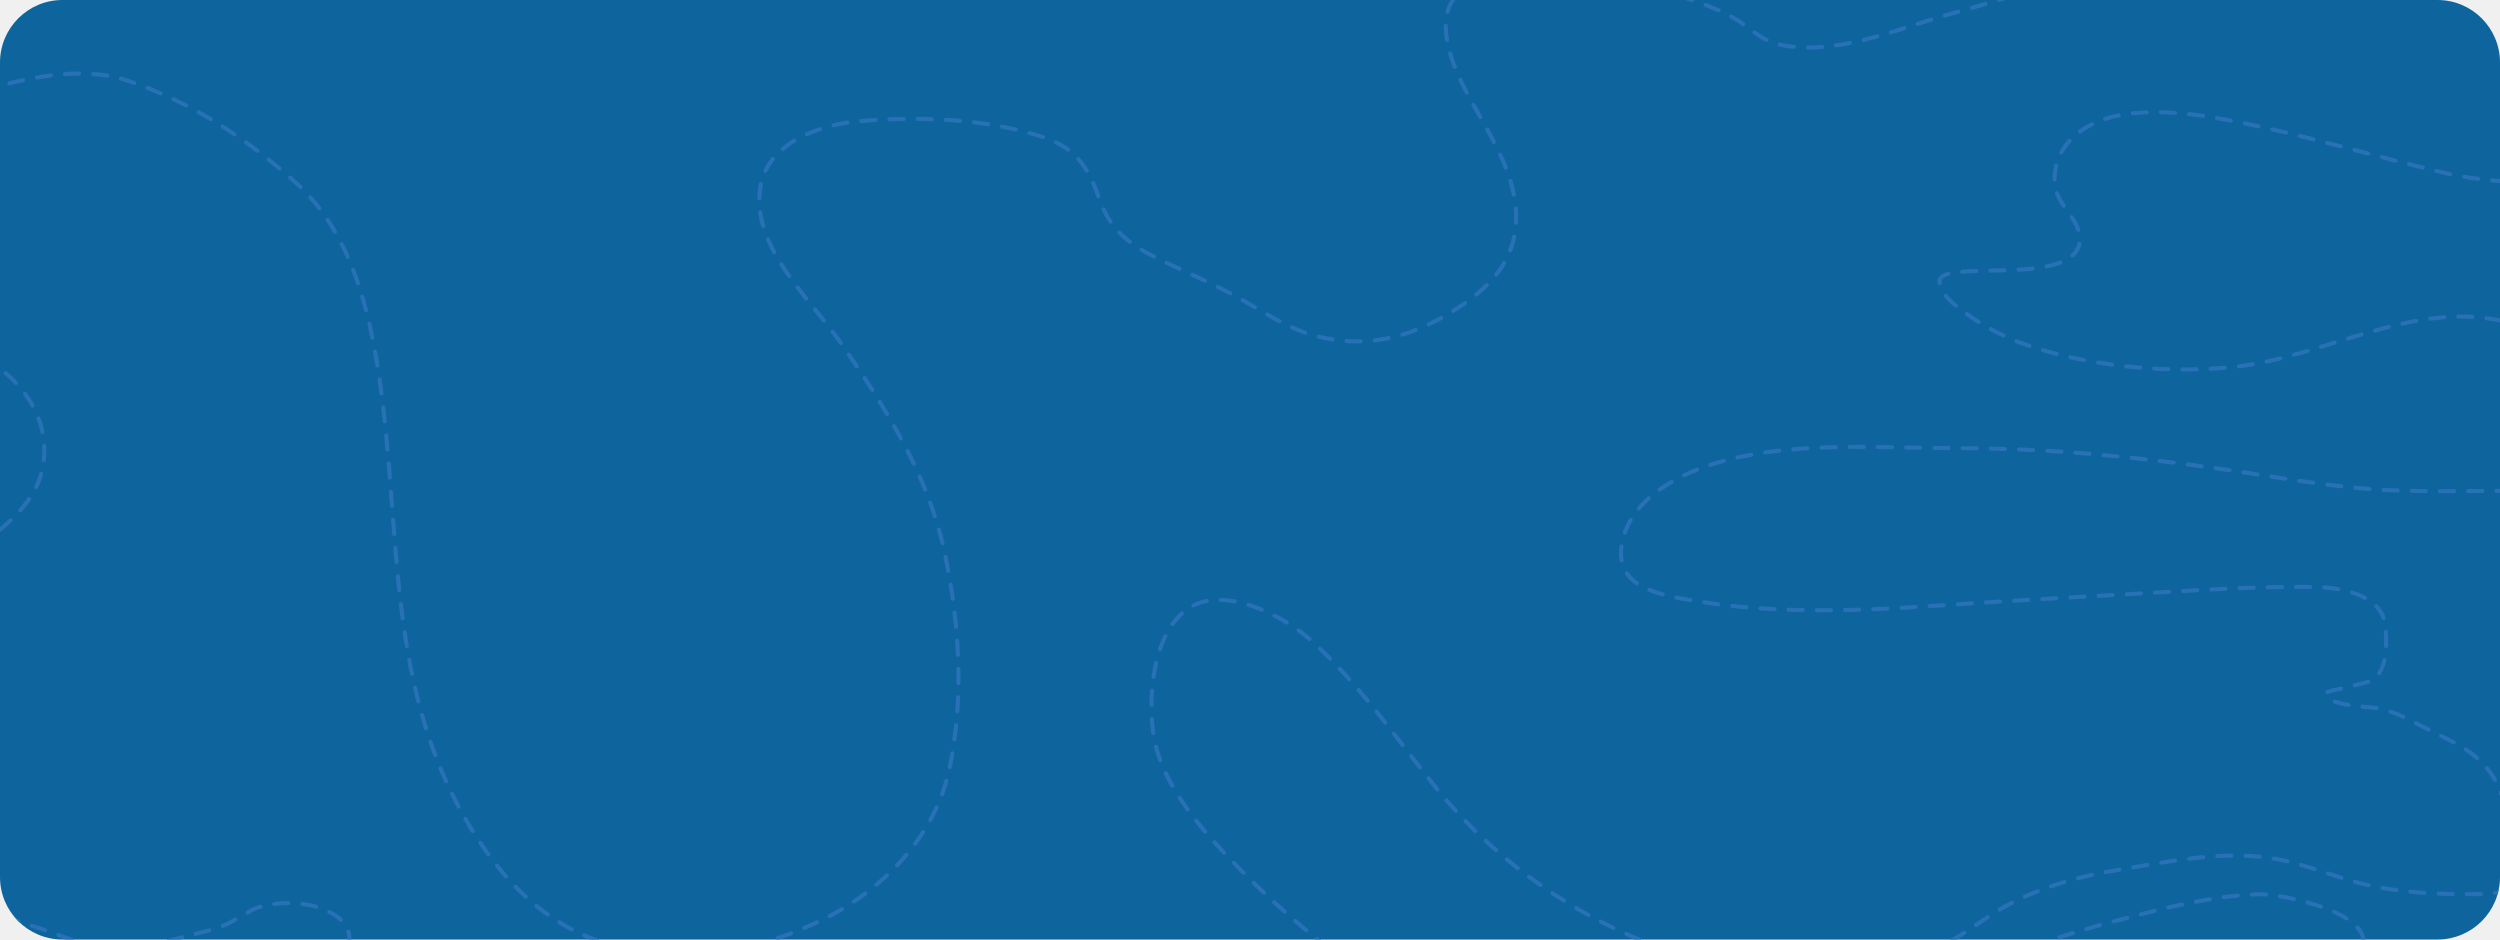
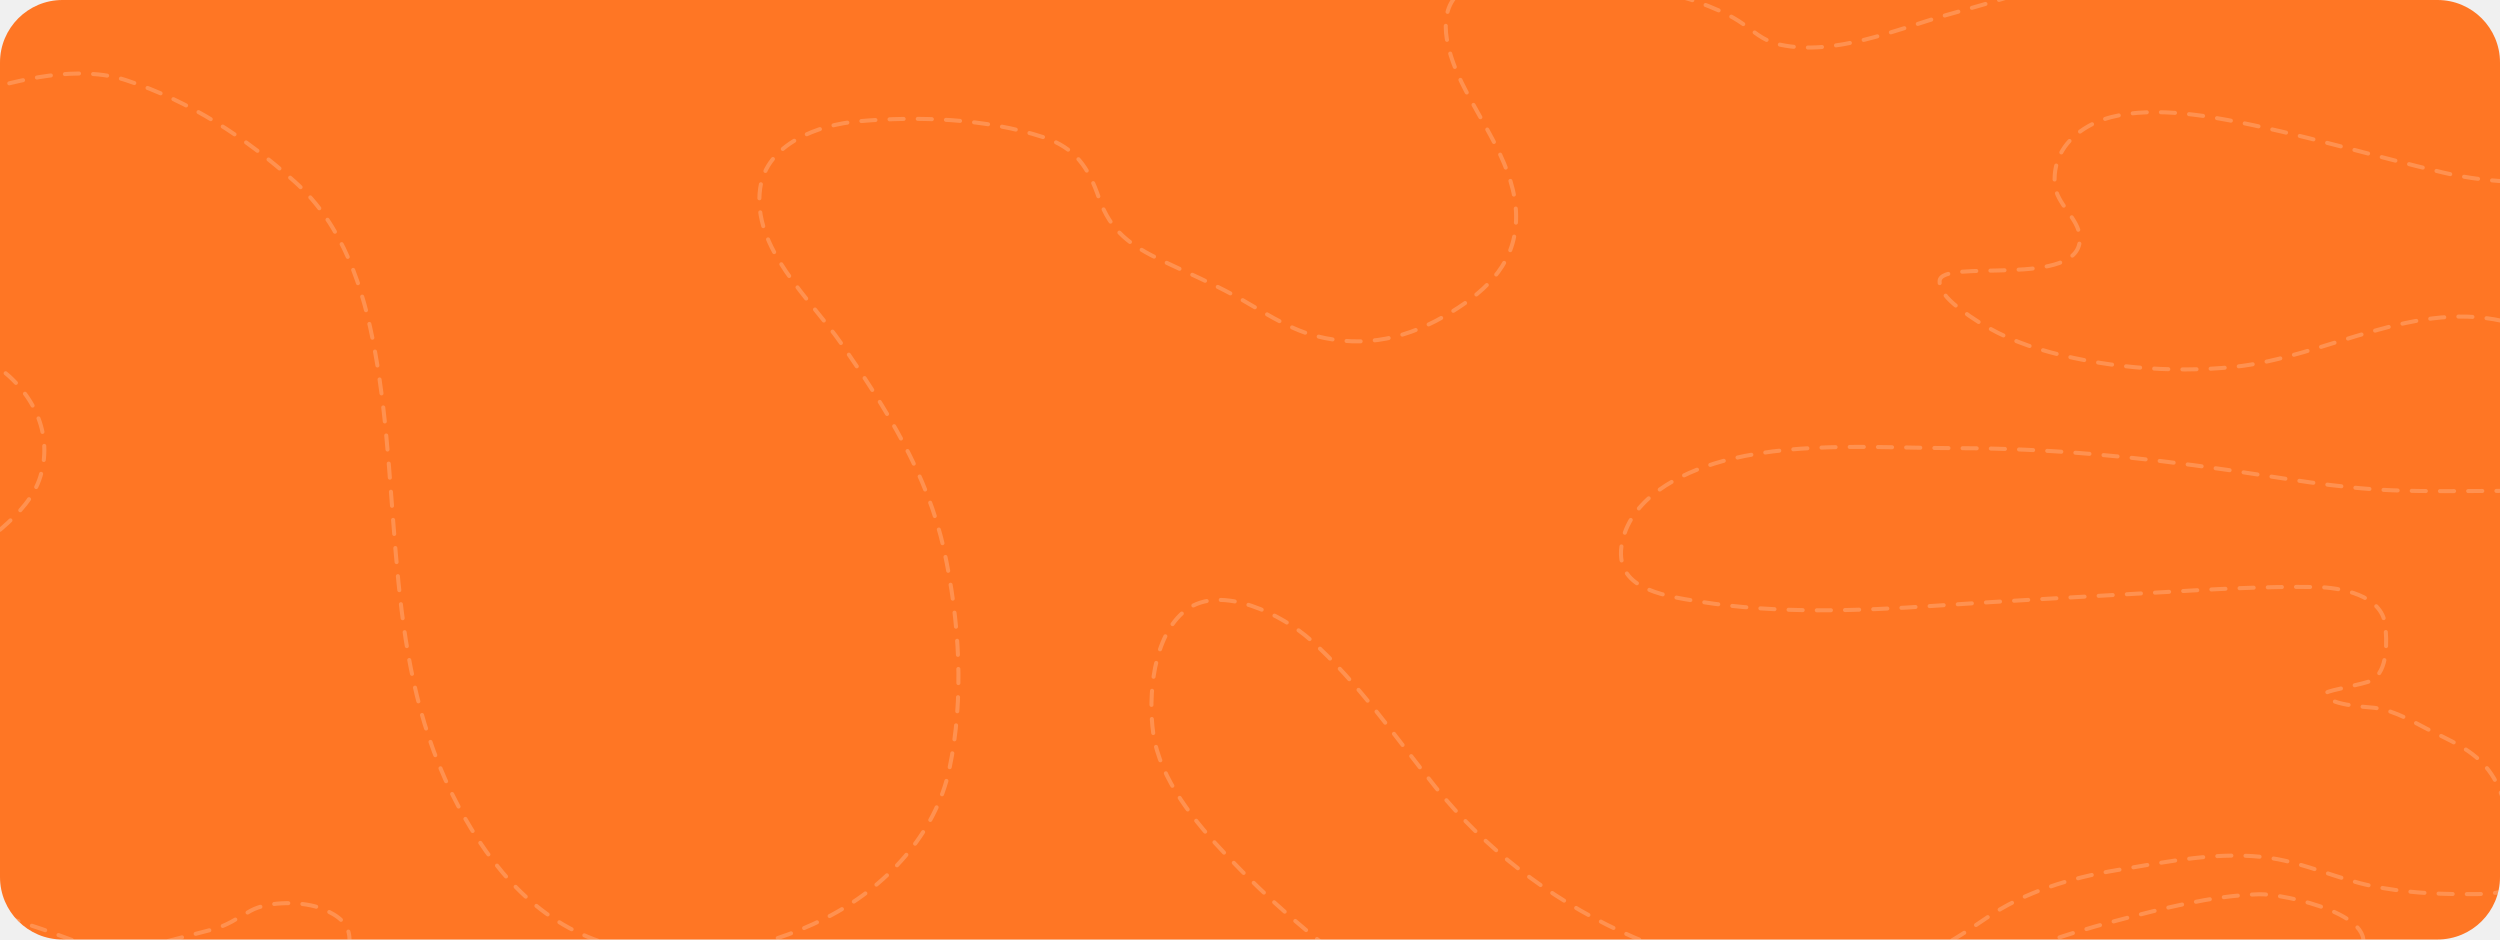
<svg xmlns="http://www.w3.org/2000/svg" width="1240" height="466" viewBox="0 0 1240 466" fill="none">
-   <rect width="1240" height="466" rx="31" fill="#0E659D" />
+   <rect width="1240" height="466" rx="31" fill="#FF7624" />
  <mask id="mask0" mask-type="alpha" maskUnits="userSpaceOnUse" x="0" y="0" width="1240" height="466">
    <rect width="1240" height="466" rx="31" fill="#1D1D1D" />
  </mask>
  <g mask="url(#mask0)">
-     <path d="M-92.331 264.679C-97.364 248.249 -102.067 232.851 -102.067 215.676C-102.067 199.137 -101.281 182.272 -99.904 165.791C-98.796 152.531 -95.889 139.582 -93.103 126.574C-90.062 112.37 -87.858 97.928 -78.73 85.886C-61.685 63.4 -40.218 54.51 -13.276 46.301C9.657 39.314 39.009 32.029 62.687 39.826C94.327 50.246 121.732 68.231 146.068 90.006C170.367 111.748 180.272 143.114 185.866 173.59C199.878 249.934 189.392 328.637 227.286 399.767C243.698 430.572 267.781 459.567 304.486 469.003C340.368 478.227 377.3 471.687 409.505 455.391C439.498 440.215 464.062 413.599 470.863 381.52C478.378 346.065 475.897 308.007 468.235 272.772C460.057 235.161 439.343 202.423 417.464 170.647C402.032 148.233 372.844 122.969 377.049 93.391C380.192 71.278 405.773 61.882 425.965 60.134C455.617 57.567 488.982 58.724 517.383 68.007C533.617 73.312 539.961 83.383 545.048 98.1C550.813 114.778 560.694 121.809 576.886 129.517C588.56 135.075 600.163 140.069 611.584 146.219C624.815 153.344 637.905 162.842 652.772 166.674C677.185 172.965 698.865 167.696 719.694 154.901C738.602 143.287 752.18 129.567 751.996 107.076C751.798 83.053 735.152 61.842 724.949 40.856C719.197 29.028 711.979 9.188 722.321 -2.113C735.454 -16.461 757.55 -20.287 776.338 -17.27C787.999 -15.397 799.266 -12.03 810.34 -8.146C820.875 -4.45 831.982 -2.694 842.409 1.125C849.219 3.618 856.272 6.515 862.347 10.396C869.705 15.096 873.802 20.195 882.98 22.168C909.848 27.945 940.334 14.685 965.434 7.452C984.965 1.825 1004.46 -2.802 1022.54 -12.193C1039.53 -21.017 1053.34 -35.489 1071.61 -41.992C1090.51 -48.718 1112.8 -47.436 1132.51 -45.229C1157.25 -42.457 1183.3 -43.149 1207.93 -46.553C1225.3 -48.955 1245.54 -52.908 1263.1 -49.938C1284.63 -46.299 1303.29 -29.466 1316.73 -14.179C1328.52 -0.772 1341.77 11.16 1341.77 29.673C1341.77 92.004 1258.64 96.682 1211.79 85.591C1176.03 77.125 1140.79 66.276 1104.61 59.472C1084.38 55.668 1054.34 51.98 1035.76 62.635C1024.49 69.095 1018.33 78.804 1019.14 91.183C1019.79 101.13 1031.03 108.174 1031.58 117.671C1033.11 143.797 962.367 127.713 962.034 139.45C961.874 145.087 968.318 150.286 972.389 153.43C984.071 162.452 997.102 168.831 1011.41 173.149C1041.33 182.173 1076.85 185.242 1108.09 181.978C1154.08 177.171 1198.52 147.135 1245.79 160.346C1275.3 168.591 1296 189.079 1292.93 218.987C1290.49 242.878 1256.54 243.414 1238.68 243.489C1221.4 243.561 1204.03 243.85 1186.75 243.194C1159.07 242.144 1131.93 237.015 1104.61 233.041C1060.05 226.558 1016.07 222.298 970.998 222.298C933.971 222.298 894.718 218.935 858.483 227.669C837.392 232.753 811.192 244.652 805.162 266.592C798.302 291.552 823.076 295.207 843.337 298.451C881.217 304.515 921.815 303.071 960.025 300.437C996.592 297.917 1033.31 296.023 1069.91 293.889C1096.19 292.357 1122.39 290.755 1148.73 291.167C1161.07 291.359 1181.42 295.185 1183.05 309.929C1183.89 317.53 1184.7 332.823 1176.25 337.52C1173.12 339.258 1154.38 342.501 1154.07 343.554C1152.2 349.783 1174.45 350.637 1177.64 351.059C1188.67 352.518 1197.79 358.663 1207.54 363.42C1219.82 369.409 1230.28 374.415 1237.14 386.229C1241.25 393.308 1242.66 401.455 1246.88 408.743C1252.09 417.741 1260.44 431.17 1248.89 438.836C1241.11 443.997 1231.02 443.472 1221.99 443.472C1206.67 443.472 1191.73 442.558 1176.71 439.499C1159.74 436.044 1143.78 428.3 1126.79 425.666C1101.69 421.776 1074.78 427.466 1050.13 431.552C1027.33 435.332 1004.1 442.355 985.062 455.465C963.566 470.271 945.823 480.583 918.604 483.204C839.782 490.793 759.684 449.554 712.43 390.938C692.406 366.099 674.02 338.913 649.99 317.36C636.75 305.485 605.847 289.138 588.169 302.645C571.739 315.198 569.416 345.549 572.018 363.714C575.318 386.759 592.861 407.959 608.724 424.636C628.915 445.862 650.421 464.931 674.719 481.806C697.257 497.458 719.452 514.073 744.732 525.584C758.369 531.794 771.672 540.393 786.847 542.801C800.507 544.969 808.495 542.475 821.545 538.239C845.037 530.614 871.242 532.661 895.112 525.584C921.317 517.815 943.83 503.386 966.67 489.384C991.464 474.185 1021.18 464.163 1049.51 456.716C1072.48 450.68 1096.56 444.281 1120.53 443.545C1132.4 443.181 1186 454.416 1168.98 474.669C1154.91 491.415 1130.87 499.133 1110.87 507.043C1103.46 509.975 1077.47 511.637 1087.45 523.524C1096.89 534.758 1121.15 538.253 1134.82 541.182C1155.79 545.674 1176.43 548.018 1196.03 557.075C1214.18 565.463 1221.99 577.555 1233.28 592.098C1243.94 605.84 1211.74 612.23 1216.12 620.057C1224.93 635.791 1254.11 633.858 1260.48 651.401C1262.72 657.598 1259.43 665.678 1256.3 670.973C1246.77 687.136 1224.43 695.481 1207.08 701.36C1168.35 714.485 1124.08 716.148 1083.36 716.297C1030.62 716.489 968.339 722.445 921.85 693.046C906.676 683.451 895.306 671.306 905.081 654.124C911.679 642.526 921.299 631.631 932.823 624.178C935.555 622.411 957.861 611.219 957.861 607.696C957.861 598.315 920.004 598.713 913.89 598.426C877.334 596.707 838.465 593.964 802.071 598.72C764.085 603.684 734.557 621.165 701.92 638.746C672.234 654.738 640.14 655.434 607.179 659.936C588.844 662.441 570.564 665.272 552.158 667.294C536.871 668.974 518.173 674.268 507.569 660.451C500.049 650.653 499.248 635.83 498.296 624.251C496.948 607.849 497.446 591.319 497.446 574.881C497.446 561.196 497.446 547.51 497.446 533.825C497.446 527.747 499.717 516.121 494.587 511.237C482.883 500.093 466.827 523.85 462.671 531.176C449.914 553.663 439.43 578.851 421.406 598.279C402.924 618.2 367.195 627.076 340.265 628.592C323.974 629.51 306.649 629.701 290.499 627.268C272.75 624.595 257.882 615.302 243.283 605.857C220.841 591.338 203.743 569.001 191.507 546.186C182.857 530.057 179.453 513.141 176.825 495.123C175.435 485.601 173.347 475.595 173.347 465.986C173.347 458.162 167.794 454.14 160.21 450.903C150.935 446.944 133.348 446.765 124.354 451.712C117.444 455.514 112.618 459.28 104.416 461.278C90.436 464.683 75.656 469.449 61.296 470.99C48.327 472.381 32.313 464.61 20.416 460.689C-1.301 453.531 -24.284 446.151 -43.337 433.612C-70.407 415.798 -80.094 387.46 -71.929 357.607C-68.304 344.353 -61.682 331.891 -54.001 320.377C-45.544 307.699 -36.675 293.672 -25.254 283.22C-10.135 269.384 14.136 256.31 20.107 236.057C26.936 212.896 14.58 191.35 -5.781 178.888C-21.864 169.043 -43.685 169.783 -55.16 186.025C-67.729 203.813 -61.291 228.563 -51.683 245.843C-45.665 256.665 -36.691 267.963 -36.691 280.572" stroke="#2971B6" stroke-width="2" stroke-linecap="round" stroke-linejoin="round" stroke-dasharray="7 7" />
+     <path d="M-92.331 264.679C-97.364 248.249 -102.067 232.851 -102.067 215.676C-102.067 199.137 -101.281 182.272 -99.904 165.791C-98.796 152.531 -95.889 139.582 -93.103 126.574C-90.062 112.37 -87.858 97.928 -78.73 85.886C-61.685 63.4 -40.218 54.51 -13.276 46.301C9.657 39.314 39.009 32.029 62.687 39.826C94.327 50.246 121.732 68.231 146.068 90.006C170.367 111.748 180.272 143.114 185.866 173.59C199.878 249.934 189.392 328.637 227.286 399.767C243.698 430.572 267.781 459.567 304.486 469.003C340.368 478.227 377.3 471.687 409.505 455.391C439.498 440.215 464.062 413.599 470.863 381.52C478.378 346.065 475.897 308.007 468.235 272.772C460.057 235.161 439.343 202.423 417.464 170.647C402.032 148.233 372.844 122.969 377.049 93.391C380.192 71.278 405.773 61.882 425.965 60.134C455.617 57.567 488.982 58.724 517.383 68.007C533.617 73.312 539.961 83.383 545.048 98.1C550.813 114.778 560.694 121.809 576.886 129.517C588.56 135.075 600.163 140.069 611.584 146.219C624.815 153.344 637.905 162.842 652.772 166.674C677.185 172.965 698.865 167.696 719.694 154.901C738.602 143.287 752.18 129.567 751.996 107.076C751.798 83.053 735.152 61.842 724.949 40.856C719.197 29.028 711.979 9.188 722.321 -2.113C735.454 -16.461 757.55 -20.287 776.338 -17.27C787.999 -15.397 799.266 -12.03 810.34 -8.146C820.875 -4.45 831.982 -2.694 842.409 1.125C849.219 3.618 856.272 6.515 862.347 10.396C869.705 15.096 873.802 20.195 882.98 22.168C909.848 27.945 940.334 14.685 965.434 7.452C984.965 1.825 1004.46 -2.802 1022.54 -12.193C1039.53 -21.017 1053.34 -35.489 1071.61 -41.992C1090.51 -48.718 1112.8 -47.436 1132.51 -45.229C1157.25 -42.457 1183.3 -43.149 1207.93 -46.553C1225.3 -48.955 1245.54 -52.908 1263.1 -49.938C1284.63 -46.299 1303.29 -29.466 1316.73 -14.179C1328.52 -0.772 1341.77 11.16 1341.77 29.673C1341.77 92.004 1258.64 96.682 1211.79 85.591C1176.03 77.125 1140.79 66.276 1104.61 59.472C1084.38 55.668 1054.34 51.98 1035.76 62.635C1024.49 69.095 1018.33 78.804 1019.14 91.183C1019.79 101.13 1031.03 108.174 1031.58 117.671C1033.11 143.797 962.367 127.713 962.034 139.45C961.874 145.087 968.318 150.286 972.389 153.43C984.071 162.452 997.102 168.831 1011.41 173.149C1041.33 182.173 1076.85 185.242 1108.09 181.978C1154.08 177.171 1198.52 147.135 1245.79 160.346C1275.3 168.591 1296 189.079 1292.93 218.987C1290.49 242.878 1256.54 243.414 1238.68 243.489C1221.4 243.561 1204.03 243.85 1186.75 243.194C1159.07 242.144 1131.93 237.015 1104.61 233.041C1060.05 226.558 1016.07 222.298 970.998 222.298C933.971 222.298 894.718 218.935 858.483 227.669C837.392 232.753 811.192 244.652 805.162 266.592C798.302 291.552 823.076 295.207 843.337 298.451C881.217 304.515 921.815 303.071 960.025 300.437C996.592 297.917 1033.31 296.023 1069.91 293.889C1096.19 292.357 1122.39 290.755 1148.73 291.167C1161.07 291.359 1181.42 295.185 1183.05 309.929C1183.89 317.53 1184.7 332.823 1176.25 337.52C1173.12 339.258 1154.38 342.501 1154.07 343.554C1152.2 349.783 1174.45 350.637 1177.64 351.059C1188.67 352.518 1197.79 358.663 1207.54 363.42C1219.82 369.409 1230.28 374.415 1237.14 386.229C1241.25 393.308 1242.66 401.455 1246.88 408.743C1252.09 417.741 1260.44 431.17 1248.89 438.836C1241.11 443.997 1231.02 443.472 1221.99 443.472C1206.67 443.472 1191.73 442.558 1176.71 439.499C1159.74 436.044 1143.78 428.3 1126.79 425.666C1101.69 421.776 1074.78 427.466 1050.13 431.552C1027.33 435.332 1004.1 442.355 985.062 455.465C963.566 470.271 945.823 480.583 918.604 483.204C839.782 490.793 759.684 449.554 712.43 390.938C692.406 366.099 674.02 338.913 649.99 317.36C636.75 305.485 605.847 289.138 588.169 302.645C571.739 315.198 569.416 345.549 572.018 363.714C575.318 386.759 592.861 407.959 608.724 424.636C628.915 445.862 650.421 464.931 674.719 481.806C697.257 497.458 719.452 514.073 744.732 525.584C758.369 531.794 771.672 540.393 786.847 542.801C800.507 544.969 808.495 542.475 821.545 538.239C845.037 530.614 871.242 532.661 895.112 525.584C921.317 517.815 943.83 503.386 966.67 489.384C991.464 474.185 1021.18 464.163 1049.51 456.716C1072.48 450.68 1096.56 444.281 1120.53 443.545C1132.4 443.181 1186 454.416 1168.98 474.669C1154.91 491.415 1130.87 499.133 1110.87 507.043C1103.46 509.975 1077.47 511.637 1087.45 523.524C1096.89 534.758 1121.15 538.253 1134.82 541.182C1155.79 545.674 1176.43 548.018 1196.03 557.075C1214.18 565.463 1221.99 577.555 1233.28 592.098C1243.94 605.84 1211.74 612.23 1216.12 620.057C1224.93 635.791 1254.11 633.858 1260.48 651.401C1262.72 657.598 1259.43 665.678 1256.3 670.973C1246.77 687.136 1224.43 695.481 1207.08 701.36C1168.35 714.485 1124.08 716.148 1083.36 716.297C1030.62 716.489 968.339 722.445 921.85 693.046C906.676 683.451 895.306 671.306 905.081 654.124C911.679 642.526 921.299 631.631 932.823 624.178C935.555 622.411 957.861 611.219 957.861 607.696C957.861 598.315 920.004 598.713 913.89 598.426C877.334 596.707 838.465 593.964 802.071 598.72C764.085 603.684 734.557 621.165 701.92 638.746C672.234 654.738 640.14 655.434 607.179 659.936C588.844 662.441 570.564 665.272 552.158 667.294C536.871 668.974 518.173 674.268 507.569 660.451C500.049 650.653 499.248 635.83 498.296 624.251C496.948 607.849 497.446 591.319 497.446 574.881C497.446 561.196 497.446 547.51 497.446 533.825C497.446 527.747 499.717 516.121 494.587 511.237C482.883 500.093 466.827 523.85 462.671 531.176C449.914 553.663 439.43 578.851 421.406 598.279C402.924 618.2 367.195 627.076 340.265 628.592C323.974 629.51 306.649 629.701 290.499 627.268C272.75 624.595 257.882 615.302 243.283 605.857C220.841 591.338 203.743 569.001 191.507 546.186C182.857 530.057 179.453 513.141 176.825 495.123C175.435 485.601 173.347 475.595 173.347 465.986C173.347 458.162 167.794 454.14 160.21 450.903C150.935 446.944 133.348 446.765 124.354 451.712C117.444 455.514 112.618 459.28 104.416 461.278C90.436 464.683 75.656 469.449 61.296 470.99C48.327 472.381 32.313 464.61 20.416 460.689C-1.301 453.531 -24.284 446.151 -43.337 433.612C-70.407 415.798 -80.094 387.46 -71.929 357.607C-68.304 344.353 -61.682 331.891 -54.001 320.377C-45.544 307.699 -36.675 293.672 -25.254 283.22C-10.135 269.384 14.136 256.31 20.107 236.057C26.936 212.896 14.58 191.35 -5.781 178.888C-21.864 169.043 -43.685 169.783 -55.16 186.025C-67.729 203.813 -61.291 228.563 -51.683 245.843C-45.665 256.665 -36.691 267.963 -36.691 280.572" stroke="white" stroke-opacity="0.2" stroke-width="2" stroke-linecap="round" stroke-linejoin="round" stroke-dasharray="7 7" />
  </g>
</svg>
